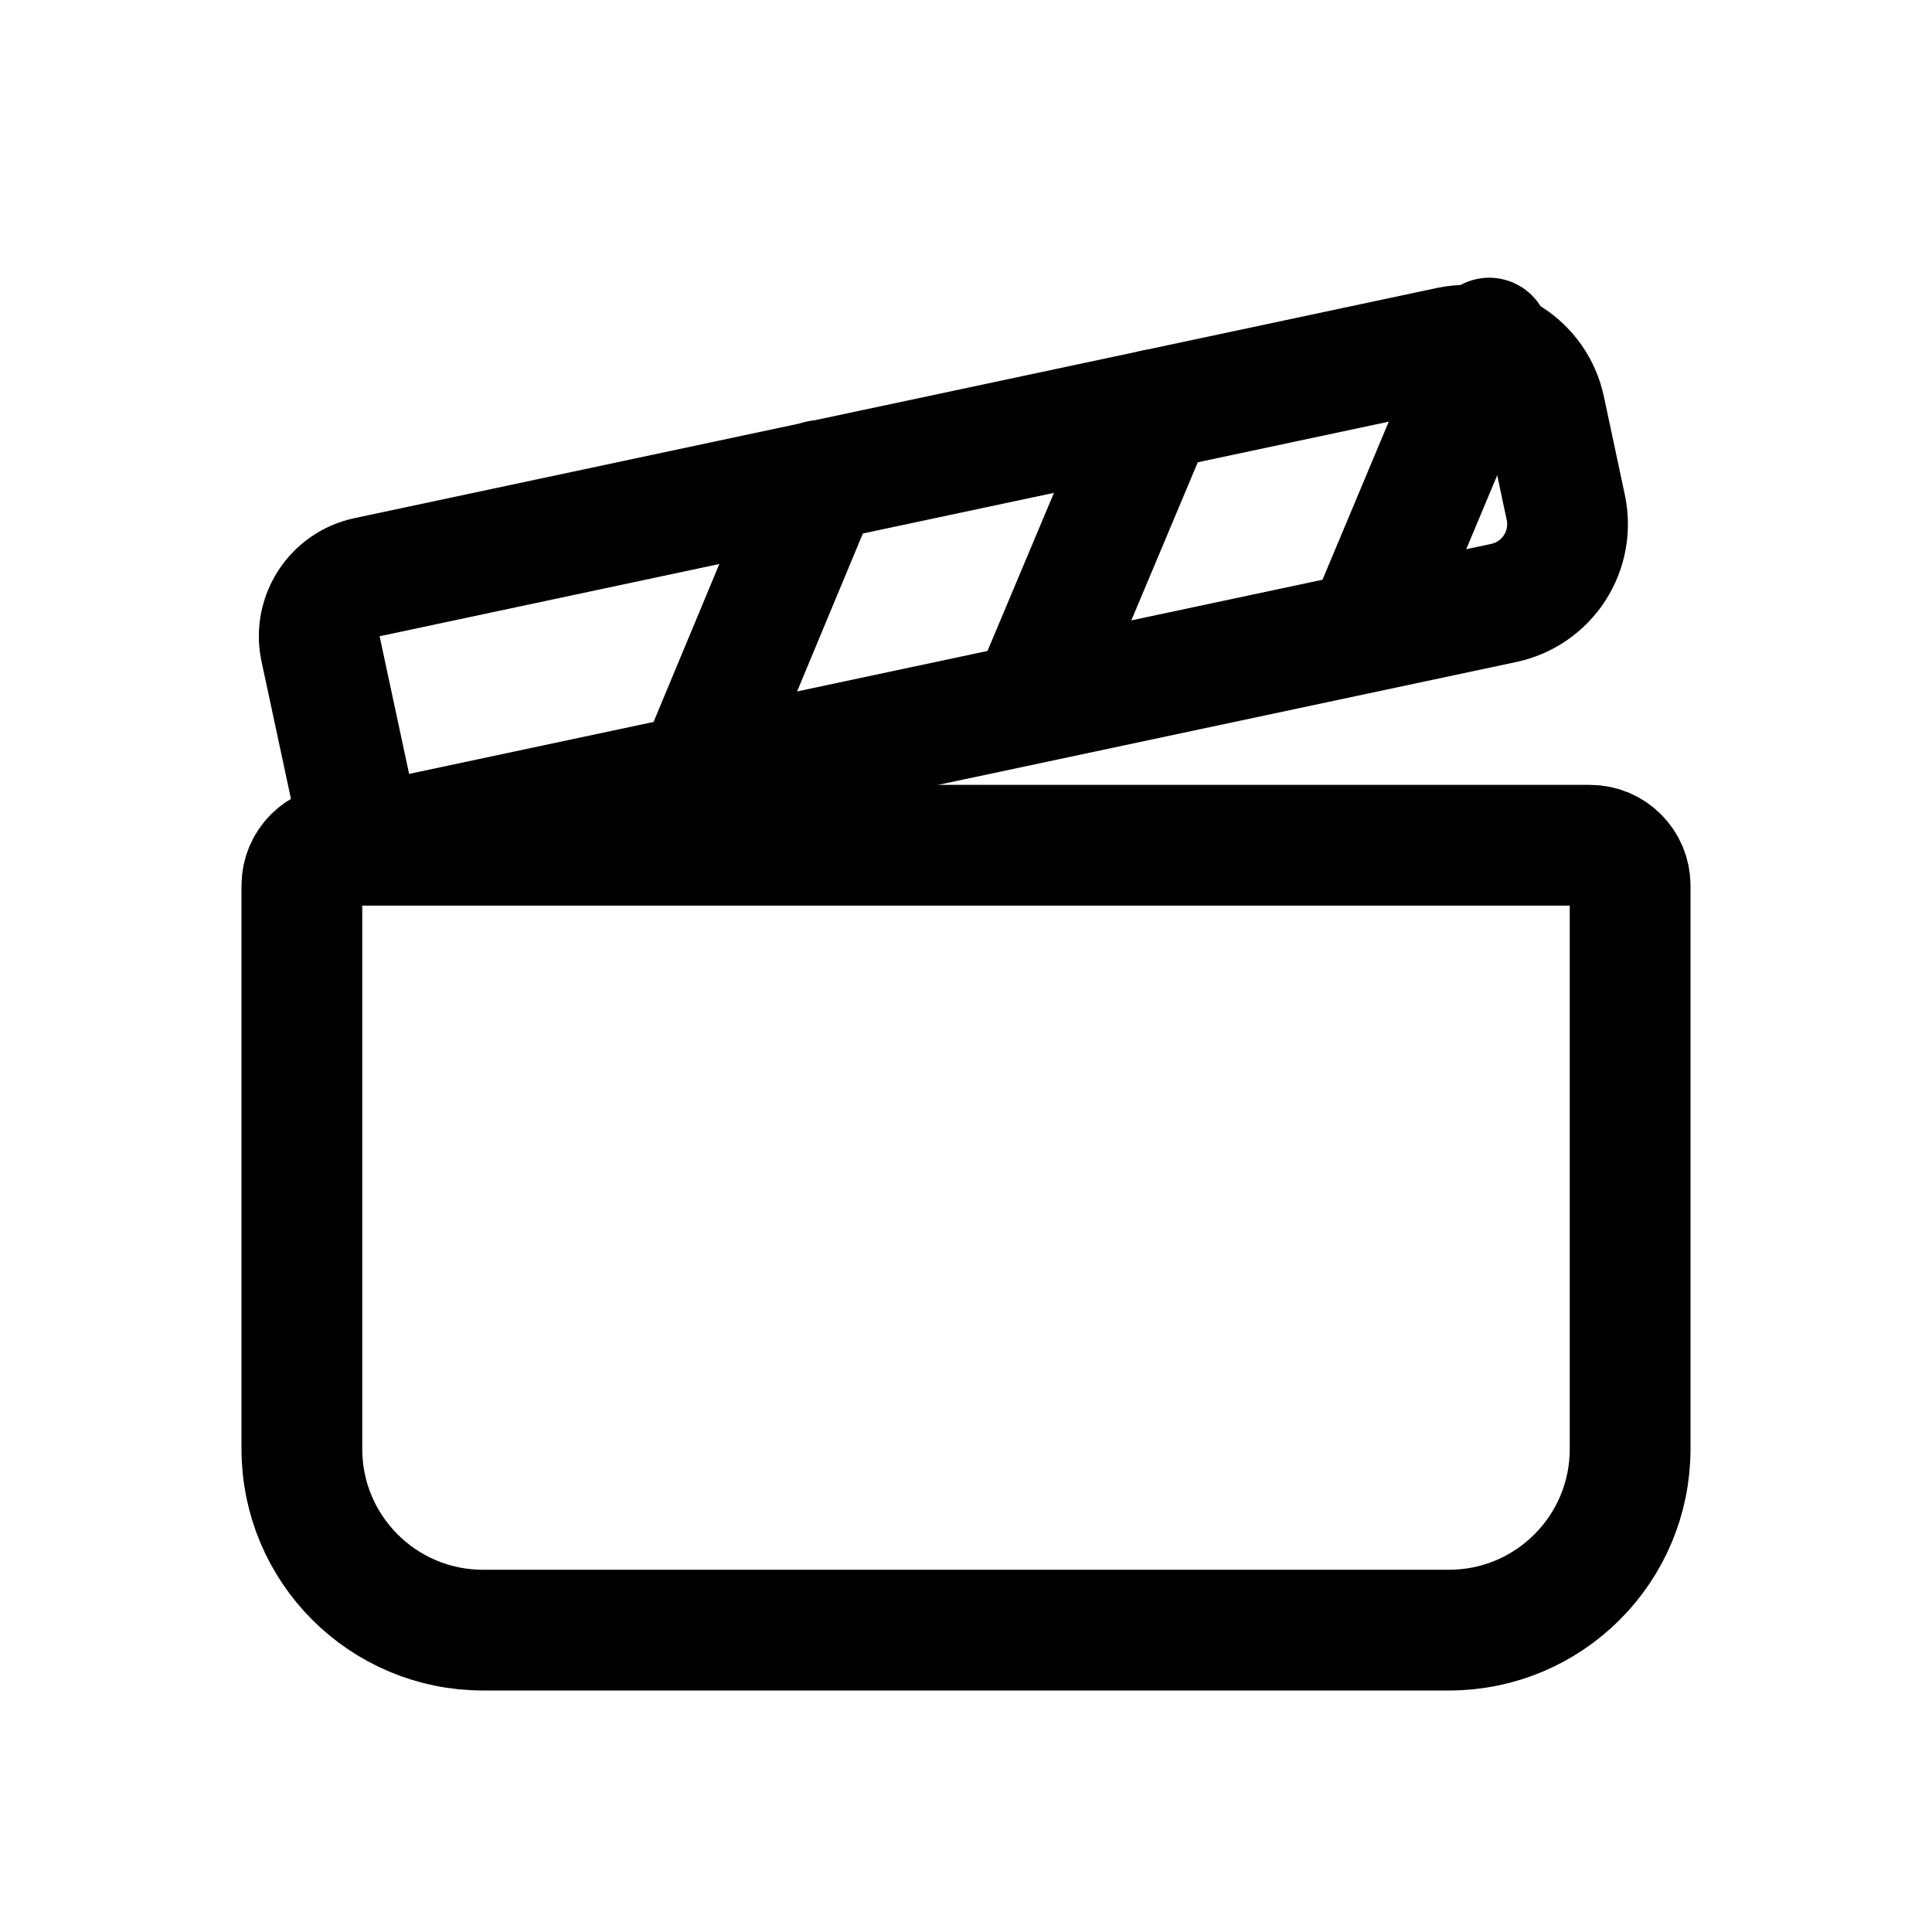
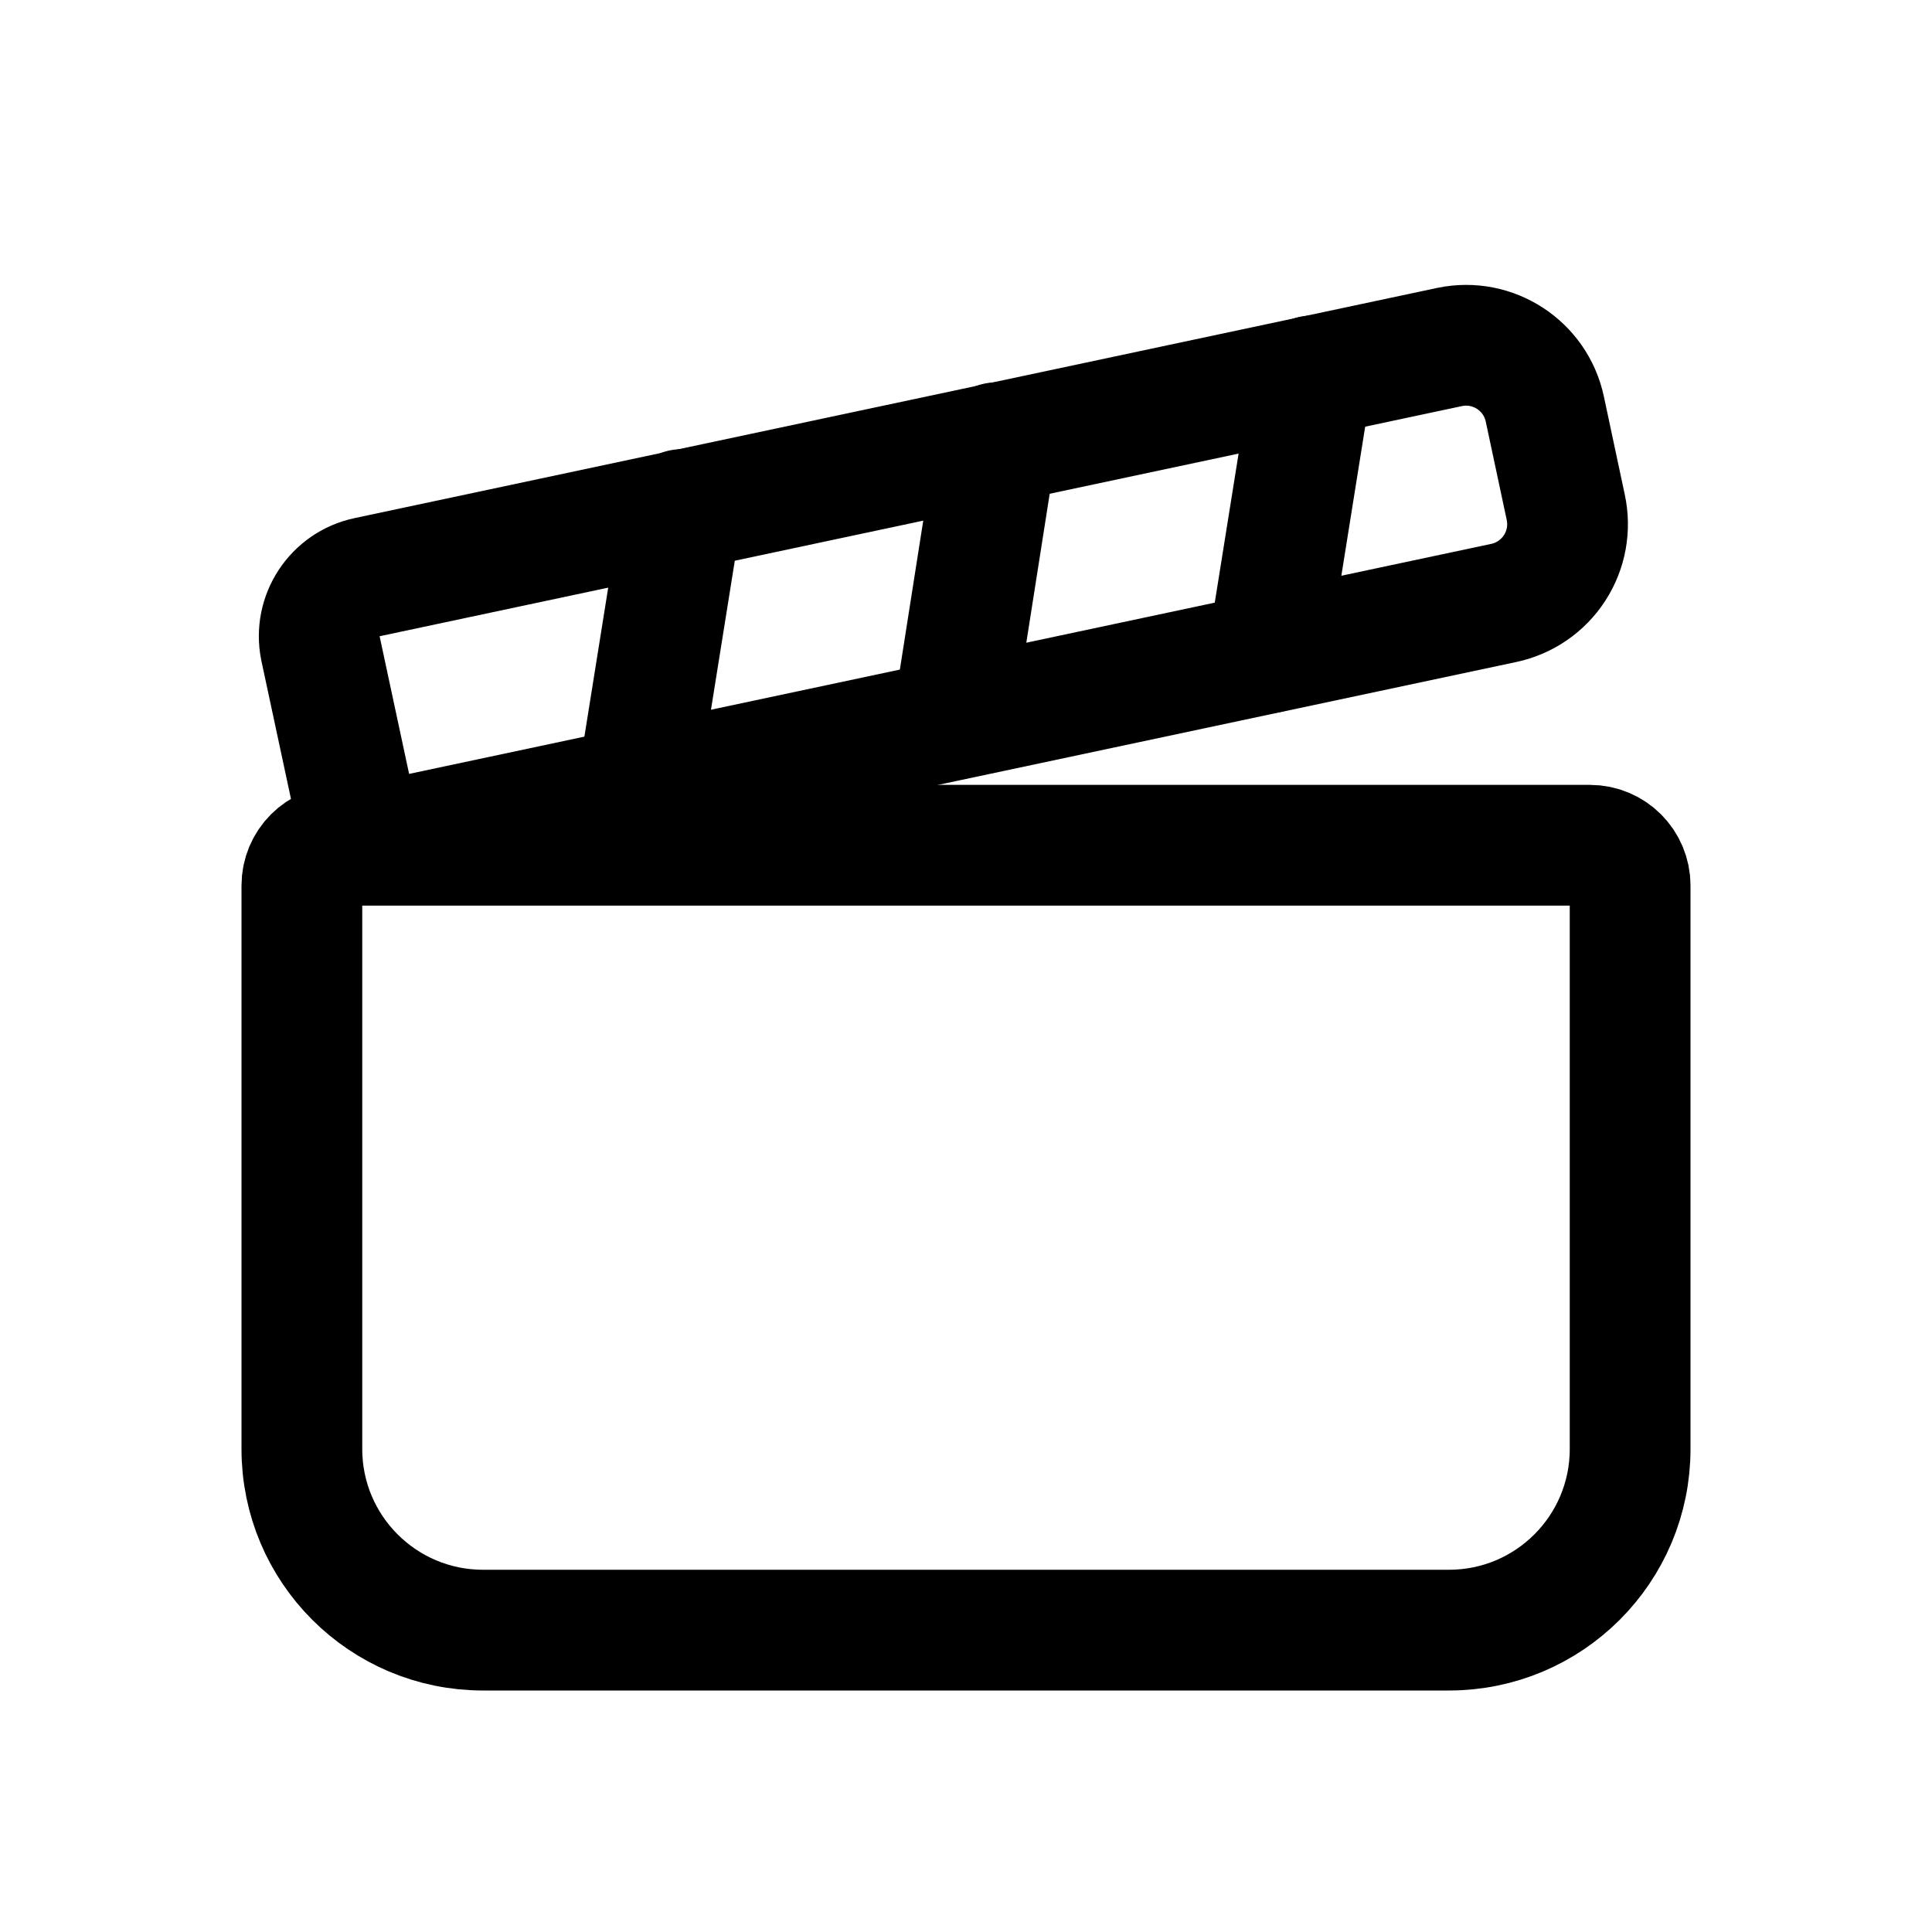
<svg xmlns="http://www.w3.org/2000/svg" viewBox="0 0 24 24" fill="none" stroke="currentColor" stroke-width="1.5" stroke-linecap="round" stroke-linejoin="round">
  <path d="M4.25 10.5L19.75 10.5A0.5 0.5 0 0 1 20.25 11L20.25 18A2.25 2.25 0 0 1 18 20.25L6 20.25A2.25 2.25 0 0 1 3.75 18L3.75 11A0.5 0.5 0 0 1 4.25 10.5Z" />
  <path d="M4.99 10.4L18.68 7.49A1 1 0 0 0 19.45 6.3L19.19 5.08A1 1 0 0 0 18.01 4.31L4.56 7.17A0.75 0.75 0 0 0 3.98 8.05L4.4 10.01A0.5 0.5 0 0 0 4.99 10.4Z" />
-   <path d="M8.66 9.62L10.18 5.97M12.81 8.73L14.34 5.09M16.97 7.85L18.5 4.2" />
+   <path d="M7.92 9.77L8.47 6.33M11.84 8.94L12.38 5.5M15.75 8.11L16.3 4.67" />
</svg>
